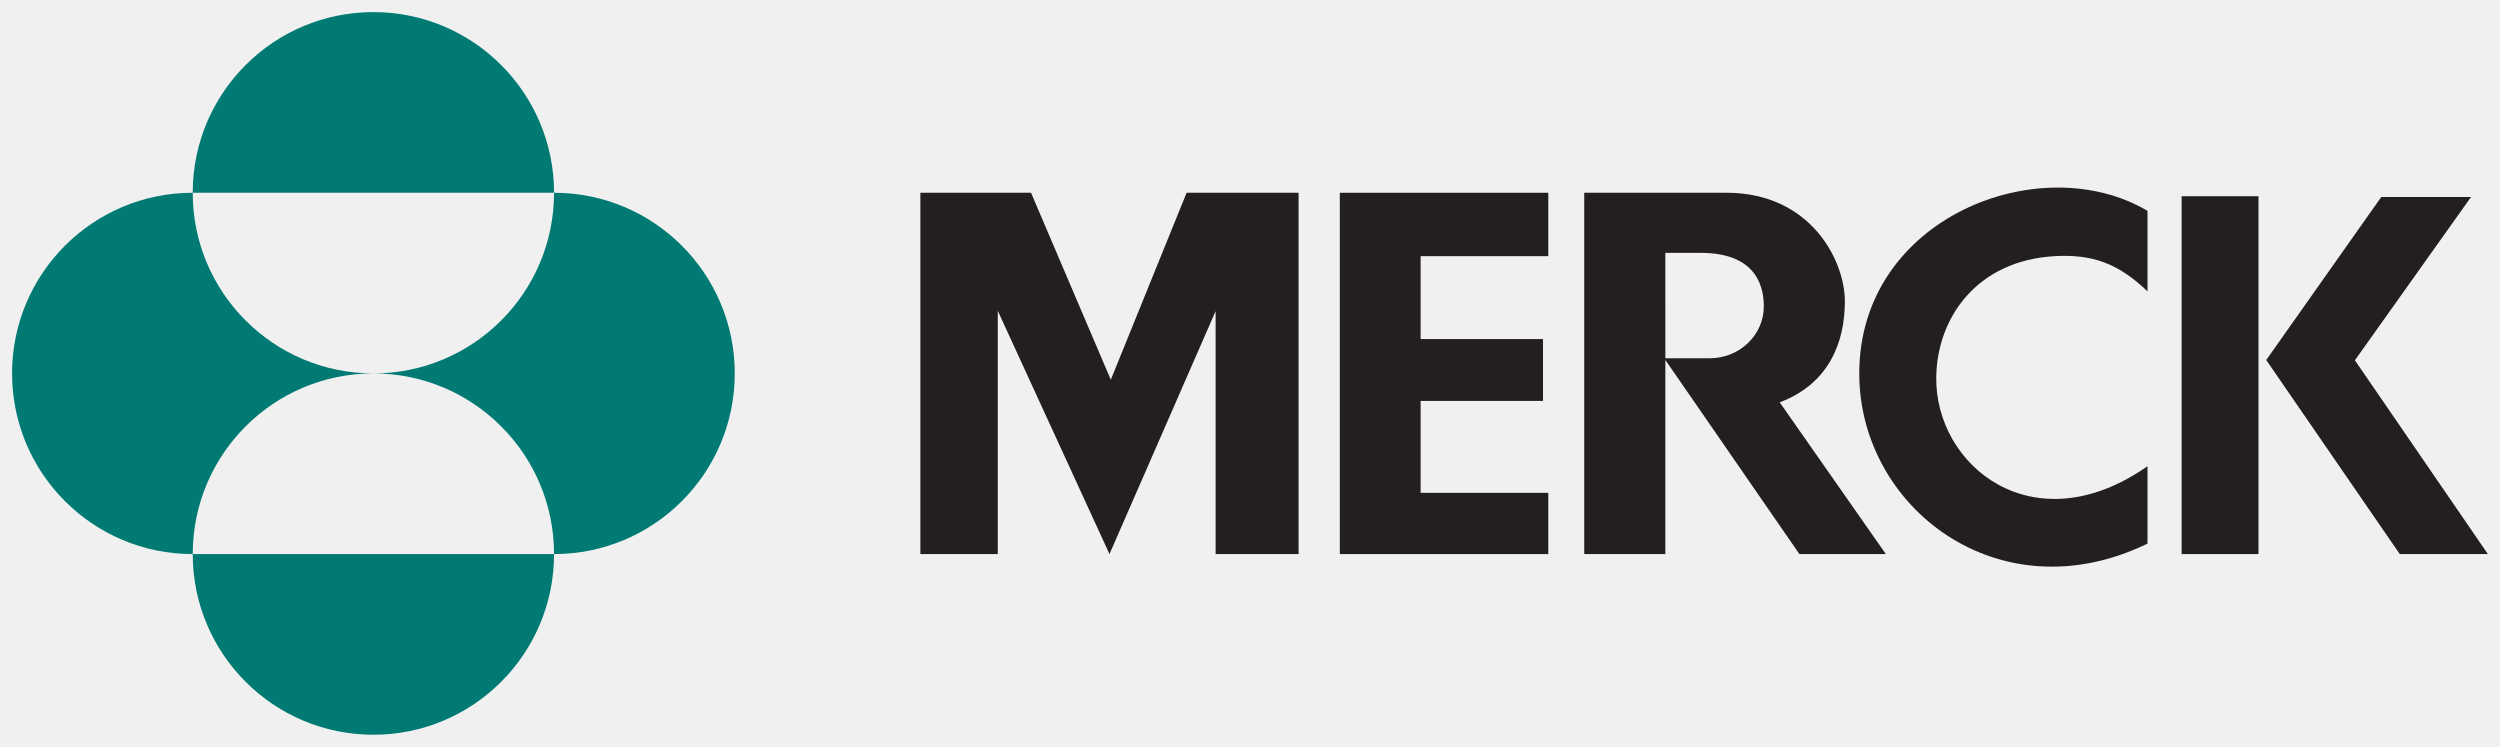
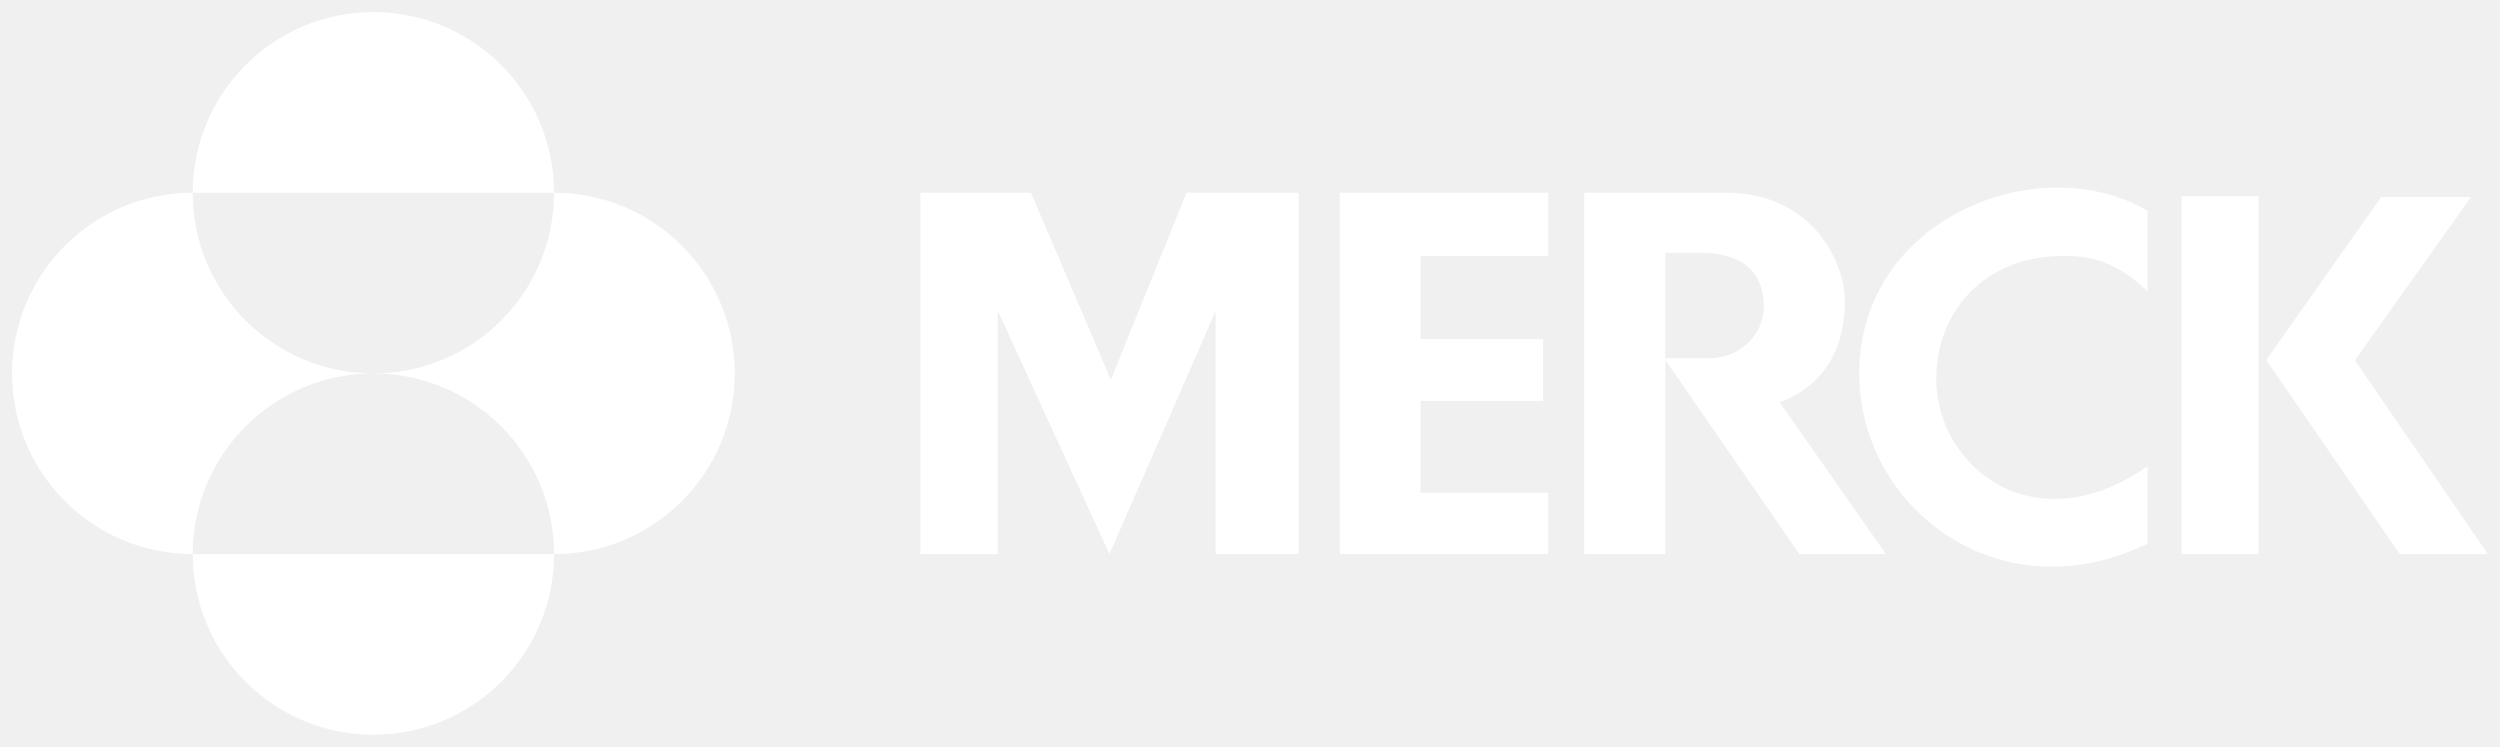
<svg xmlns="http://www.w3.org/2000/svg" width="207.166" height="61.887" viewBox="0 0 54.813 16.374" preserveAspectRatio="xMidYMid meet">
  <g id="layer1" transform="translate(-66.94899,-156.0043)">
    <g id="g14189" transform="translate(0.2645845,-0.2645768)">
-       <path id="path14179" d="m 92.701,160.495 h 2.455 v 7.922 h -1.819 v -5.327 l -2.327,5.327 -2.449,-5.334 v 5.334 h -1.697 v -7.922 h 2.426 l 1.749,4.1 z" style="fill:#231f20;fill-opacity:1;fill-rule:nonzero;stroke:none;stroke-width:0.353" />
-       <path id="path14177" d="m 96.06,160.495 v 7.922 h 4.571 v -1.343 H 97.832 v -2.015 h 2.683 v -1.356 H 97.832 v -1.818 h 2.799 v -1.39 z" style="fill:#231f20;fill-opacity:1;fill-rule:nonzero;stroke:none;stroke-width:0.353" />
-       <path id="path14175" d="m 107.449,164.457 c 0,2.949 3.078,5.309 6.32,3.73 v -1.697 c -2.495,1.748 -4.667,-0.004 -4.632,-1.965 0.024,-1.304 0.9,-2.543 2.595,-2.64 0.833,-0.047 1.398,0.16 2.037,0.772 v -1.765 c -2.343,-1.389 -6.32,0.14 -6.32,3.565" style="fill:#231f20;fill-opacity:1;fill-rule:nonzero;stroke:none;stroke-width:0.353" />
-       <path id="path14173" d="m 114.517,168.417 h 1.685 v -7.846 h -1.685 z" style="fill:#231f20;fill-opacity:1;fill-rule:nonzero;stroke:none;stroke-width:0.353" />
-       <path id="path14171" d="m 118.316,164.168 2.546,-3.58 h -1.968 l -2.522,3.574 2.928,4.255 h 1.932 z" style="fill:#231f20;fill-opacity:1;fill-rule:nonzero;stroke:none;stroke-width:0.353" />
-       <path id="path14169" transform="scale(0.2645833)" d="m 383.316,606.594 v 29.941 h 6.721 v -16.086 l 11.109,16.086 h 7.164 l -8.795,-12.572 c 4.076,-1.541 5.398,-4.959 5.398,-8.375 0,-3.413 -2.865,-8.994 -9.807,-8.994 z m 6.721,4.982 h 2.934 c 4.96,0 5.225,3.242 5.225,4.453 0,2.313 -1.963,4.283 -4.496,4.283 h -3.662 z" style="fill:#231f20;fill-opacity:1;fill-rule:nonzero;stroke:none;stroke-width:1.333" />
-       <path d="m 70.91,160.495 c 0,-2.188 1.774,-3.961 3.961,-3.961 2.188,0 3.961,1.773 3.961,3.961 z m 0,7.922 c 0,-2.188 1.774,-3.961 3.961,-3.961 -2.188,0 -3.961,-1.773 -3.961,-3.961 -2.188,0 -3.961,1.773 -3.961,3.961 0,2.188 1.773,3.961 3.961,3.961 m 0,0 c 0,2.188 1.774,3.961 3.961,3.961 2.188,0 3.961,-1.773 3.961,-3.961 z m 3.961,-3.961 c 2.188,0 3.961,1.774 3.961,3.961 2.188,0 3.962,-1.773 3.962,-3.961 0,-2.188 -1.774,-3.961 -3.962,-3.961 0,2.188 -1.773,3.961 -3.961,3.961" style="fill:#007a73;fill-opacity:1;fill-rule:nonzero;stroke:none;stroke-width:0.353" id="path13366" />
+       <path id="path14179" d="m 92.701,160.495 h 2.455 v 7.922 h -1.819 v -5.327 l -2.327,5.327 -2.449,-5.334 v 5.334 h -1.697 v -7.922 h 2.426 l 1.749,4.1 z" style="fill:white;fill-opacity:1;fill-rule:nonzero;stroke:none;stroke-width:0.353" />
+       <path id="path14177" d="m 96.06,160.495 v 7.922 h 4.571 v -1.343 H 97.832 v -2.015 h 2.683 v -1.356 H 97.832 v -1.818 h 2.799 v -1.39 z" style="fill:white;fill-opacity:1;fill-rule:nonzero;stroke:none;stroke-width:0.353" />
+       <path id="path14175" d="m 107.449,164.457 c 0,2.949 3.078,5.309 6.32,3.73 v -1.697 c -2.495,1.748 -4.667,-0.004 -4.632,-1.965 0.024,-1.304 0.9,-2.543 2.595,-2.64 0.833,-0.047 1.398,0.16 2.037,0.772 v -1.765 c -2.343,-1.389 -6.32,0.14 -6.32,3.565" style="fill:white;fill-opacity:1;fill-rule:nonzero;stroke:none;stroke-width:0.353" />
+       <path id="path14173" d="m 114.517,168.417 h 1.685 v -7.846 h -1.685 z" style="fill:white;fill-opacity:1;fill-rule:nonzero;stroke:none;stroke-width:0.353" />
+       <path id="path14171" d="m 118.316,164.168 2.546,-3.58 h -1.968 l -2.522,3.574 2.928,4.255 h 1.932 z" style="fill:white;fill-opacity:1;fill-rule:nonzero;stroke:none;stroke-width:0.353" />
+       <path id="path14169" transform="scale(0.2645833)" d="m 383.316,606.594 v 29.941 h 6.721 v -16.086 l 11.109,16.086 h 7.164 l -8.795,-12.572 c 4.076,-1.541 5.398,-4.959 5.398,-8.375 0,-3.413 -2.865,-8.994 -9.807,-8.994 z m 6.721,4.982 h 2.934 c 4.96,0 5.225,3.242 5.225,4.453 0,2.313 -1.963,4.283 -4.496,4.283 h -3.662 z" style="fill:white;fill-opacity:1;fill-rule:nonzero;stroke:none;stroke-width:1.333" />
+       <path d="m 70.91,160.495 c 0,-2.188 1.774,-3.961 3.961,-3.961 2.188,0 3.961,1.773 3.961,3.961 z m 0,7.922 c 0,-2.188 1.774,-3.961 3.961,-3.961 -2.188,0 -3.961,-1.773 -3.961,-3.961 -2.188,0 -3.961,1.773 -3.961,3.961 0,2.188 1.773,3.961 3.961,3.961 m 0,0 c 0,2.188 1.774,3.961 3.961,3.961 2.188,0 3.961,-1.773 3.961,-3.961 z m 3.961,-3.961 c 2.188,0 3.961,1.774 3.961,3.961 2.188,0 3.962,-1.773 3.962,-3.961 0,-2.188 -1.774,-3.961 -3.962,-3.961 0,2.188 -1.773,3.961 -3.961,3.961" style="fill:white;fill-opacity:1;fill-rule:nonzero;stroke:none;stroke-width:0.353" id="path13366" />
    </g>
  </g>
</svg>
